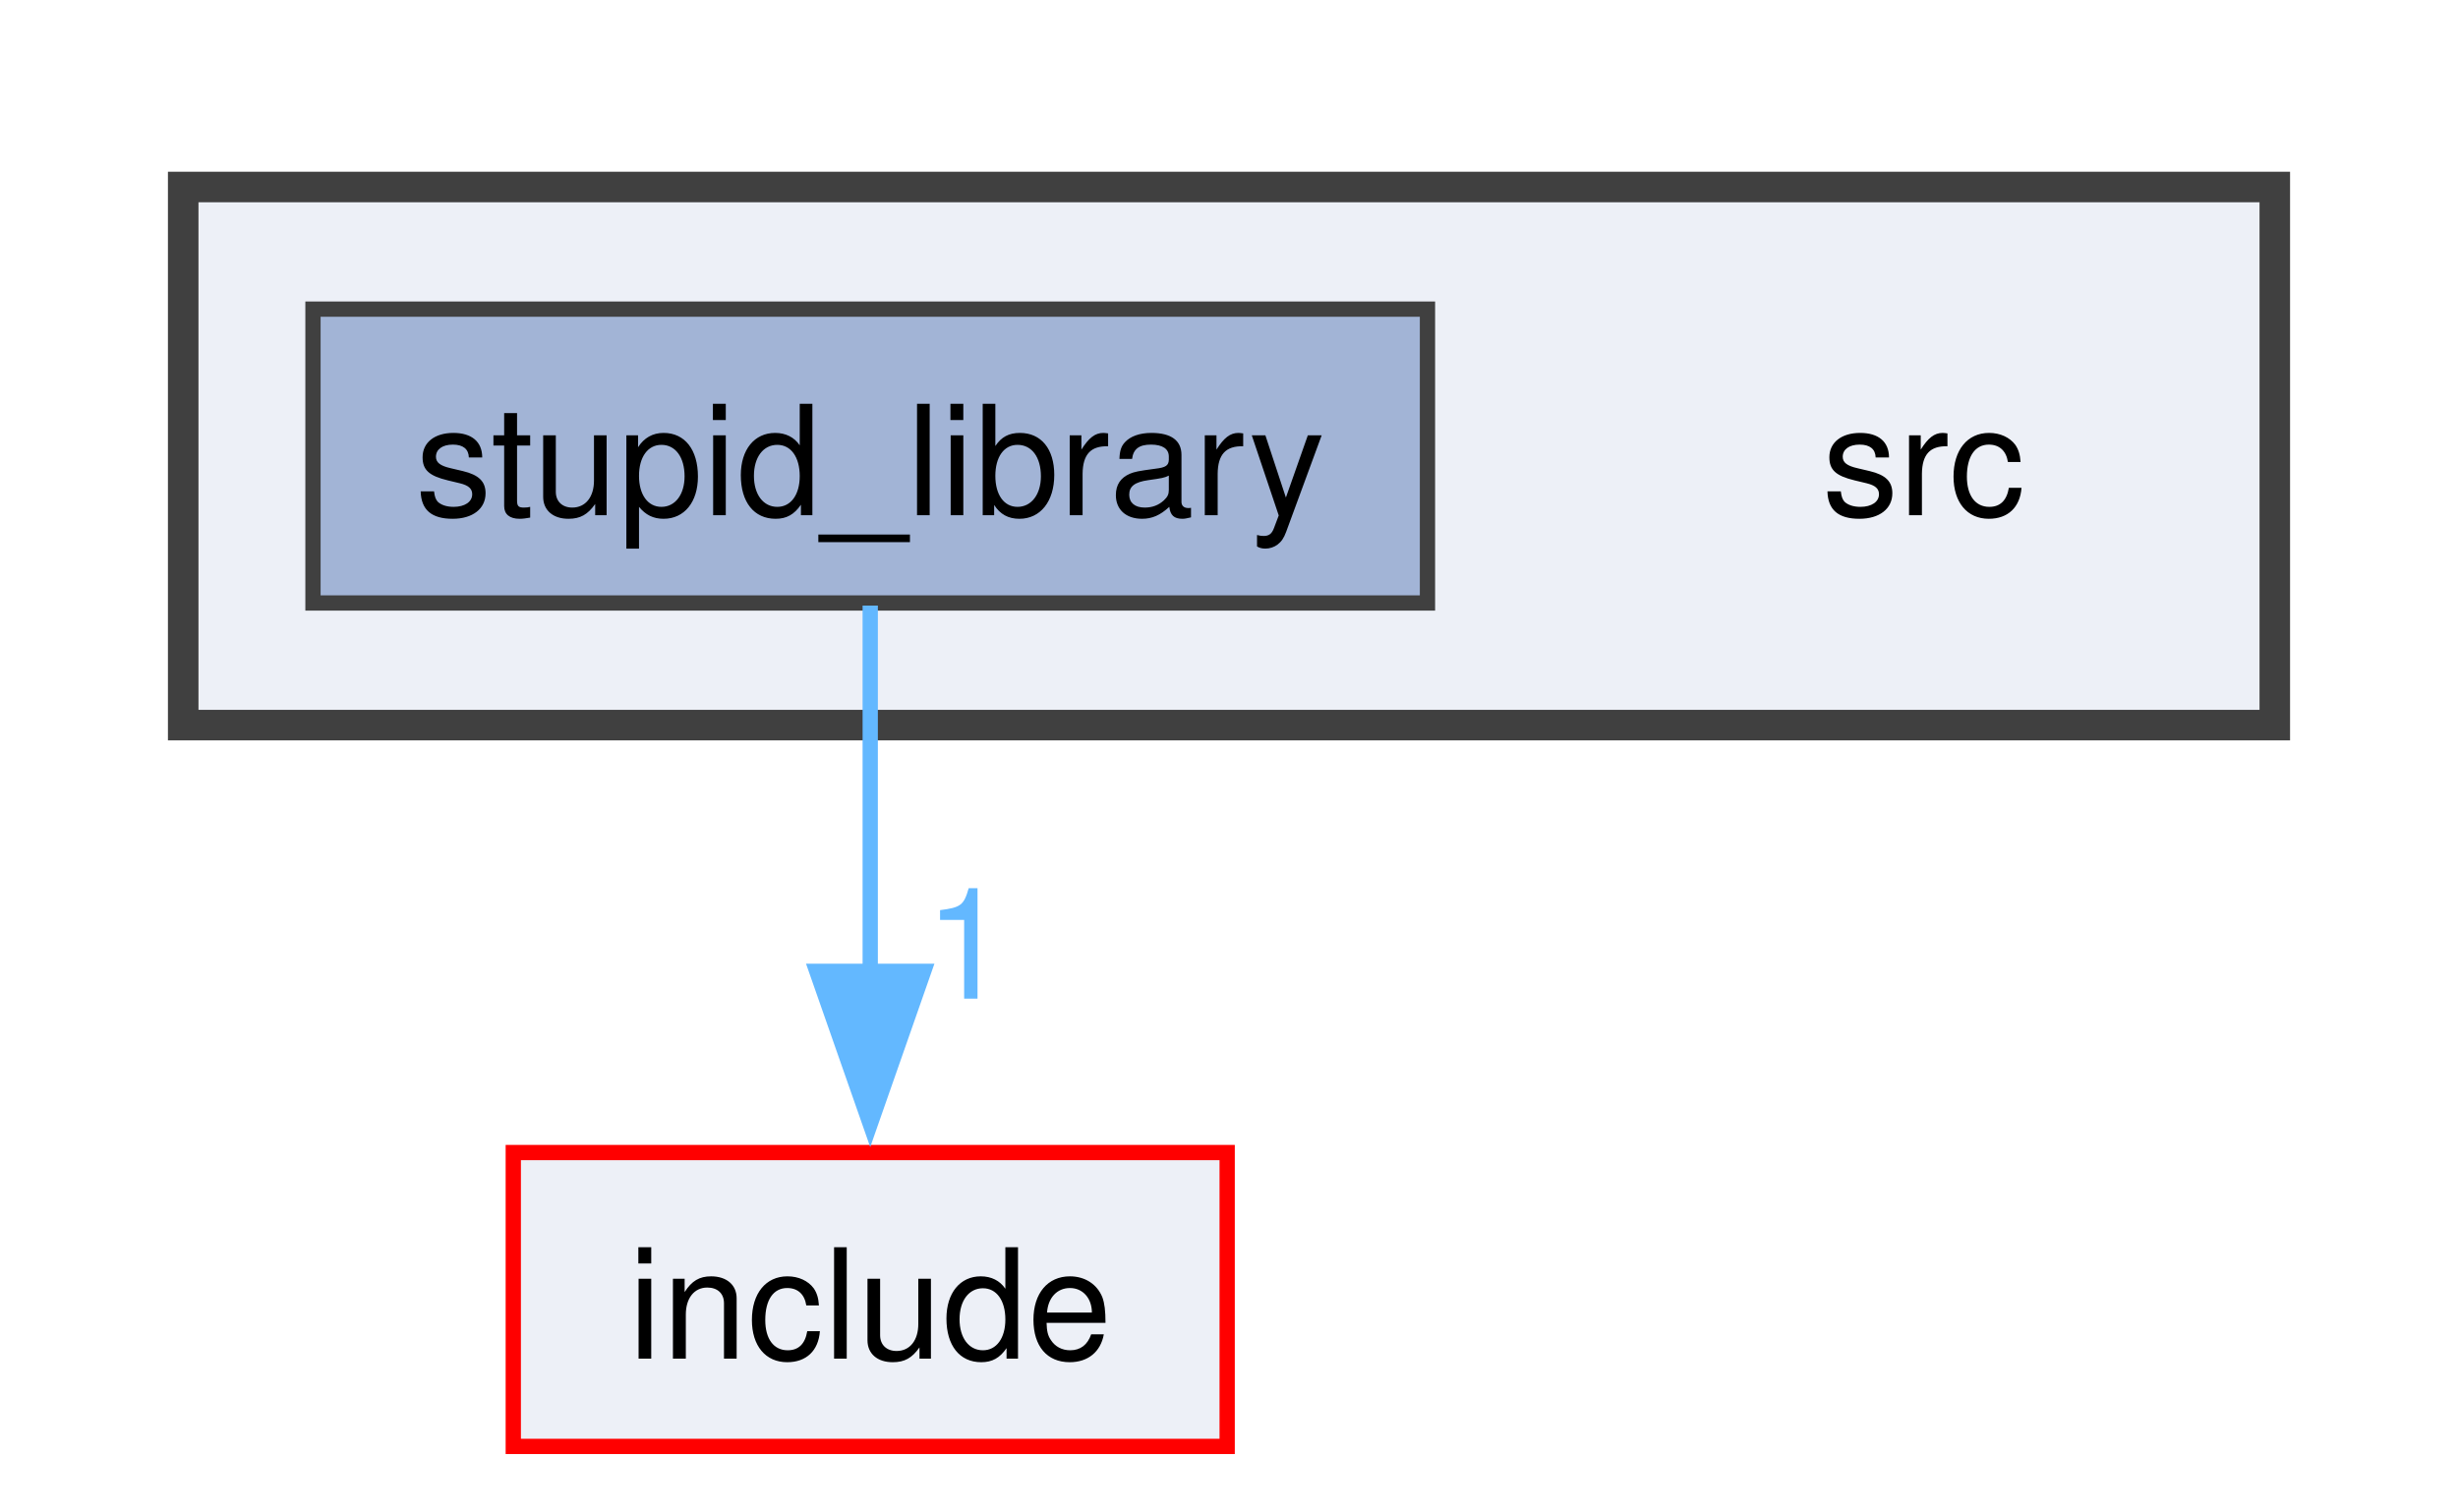
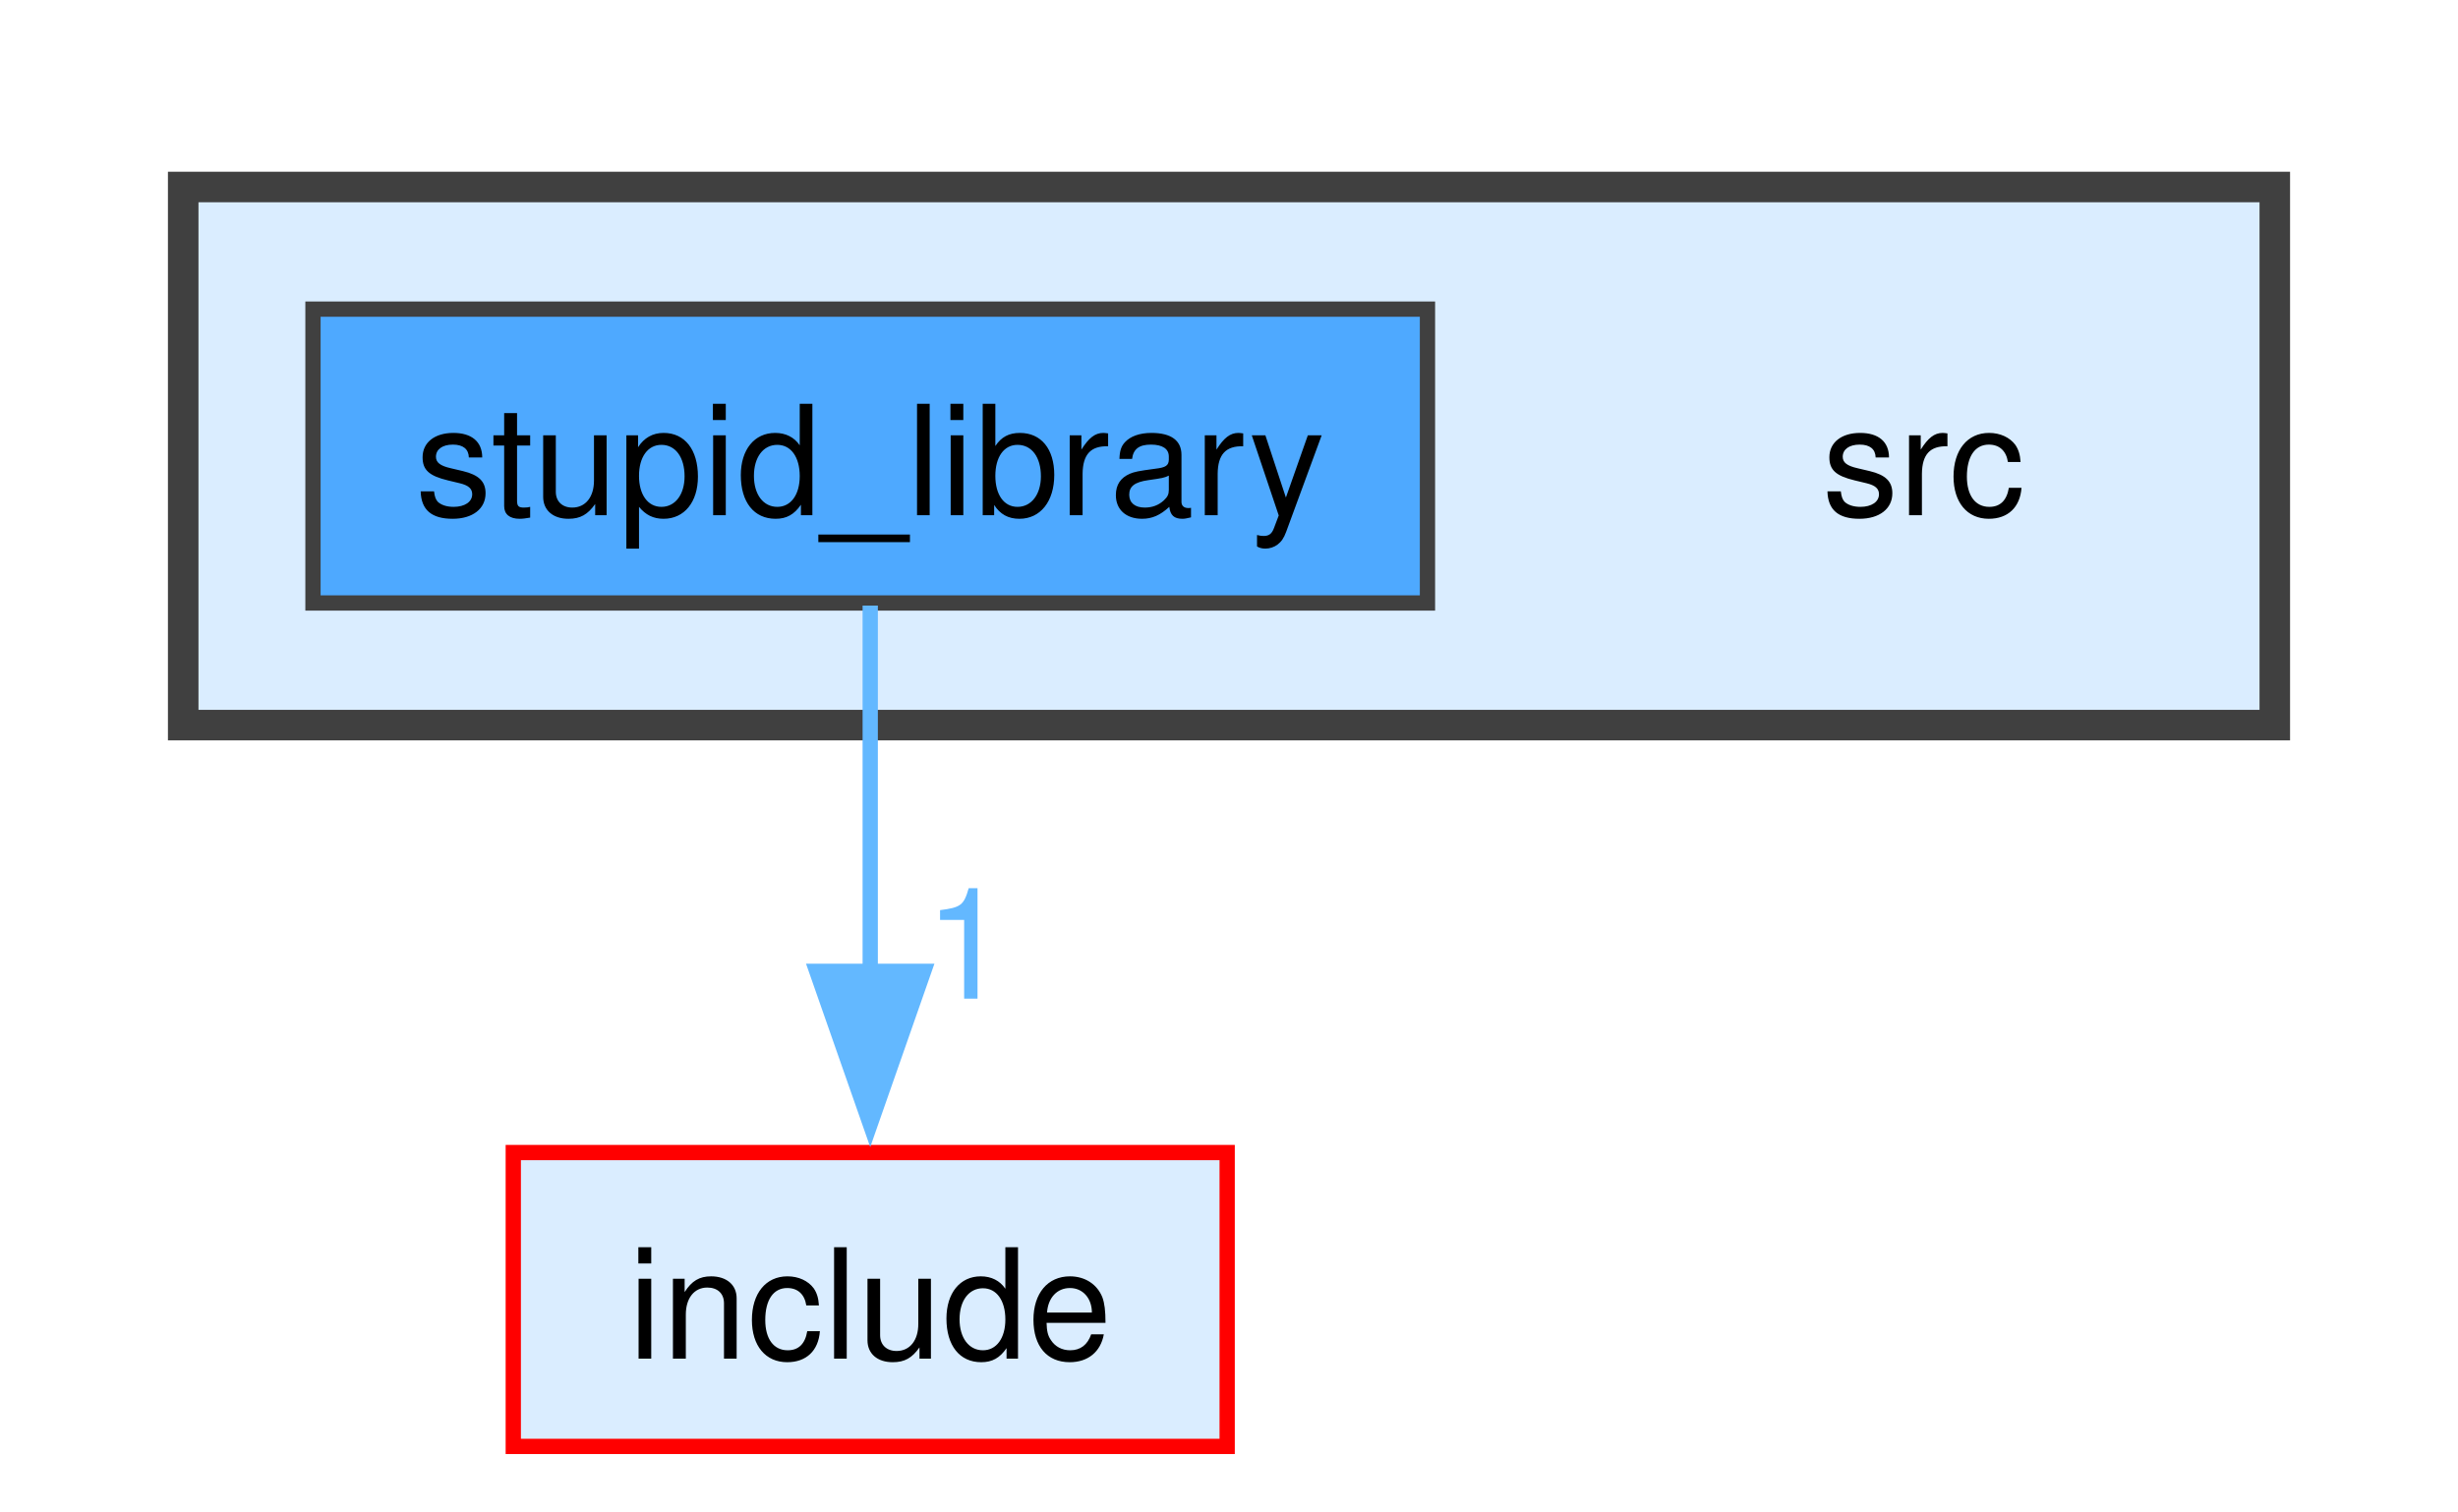
<svg xmlns="http://www.w3.org/2000/svg" xmlns:xlink="http://www.w3.org/1999/xlink" width="161pt" height="99pt" viewBox="0.00 0.00 161.00 98.50">
  <g id="graph0" class="graph" transform="scale(1 1) rotate(0) translate(4 94.5)">
    <g id="clust1" class="cluster">
      <g id="a_clust1">
        <a xlink:href="dir_68267d1309a1af8e8297ef4c3efbcdba.html" target="_top">
-           <polygon fill="#edf0f7" stroke="#404040" stroke-width="2" points="8,-47.25 8,-82.5 145,-82.5 145,-47.25 8,-47.25" />
+           <polygon fill="#daedff" stroke="#404040" stroke-width="2" points="8,-47.25 8,-82.5 145,-82.5 145,-47.25 8,-47.25" />
        </a>
      </g>
    </g>
    <g id="node1" class="node">
      <text text-anchor="middle" x="122" y="-61" font-family="Helvetica,sans-Serif" font-size="10.00">src</text>
    </g>
    <g id="node2" class="node">
      <g id="a_node2">
        <a xlink:href="dir_92bb37ca6a3a8b64e7cd2b4ae806979b.html" target="_top" xlink:title="stupid_library">
-           <polygon fill="#a2b4d6" stroke="#404040" points="89.5,-74.5 16.5,-74.5 16.5,-55.25 89.5,-55.25 89.5,-74.5" />
+           <polygon fill="#4ea9ff" stroke="#404040" points="89.5,-74.5 16.5,-74.5 16.5,-55.25 89.5,-55.25 89.5,-74.5" />
          <text text-anchor="middle" x="53" y="-61" font-family="Helvetica,sans-Serif" font-size="10.00">stupid_library</text>
        </a>
      </g>
    </g>
    <g id="node3" class="node">
      <g id="a_node3">
        <a xlink:href="dir_d44c64559bbebec7f509842c48db8b23.html" target="_top" xlink:title="include">
-           <polygon fill="#edf0f7" stroke="red" points="76.38,-19.25 29.62,-19.25 29.62,0 76.38,0 76.38,-19.25" />
+           <polygon fill="#daedff" stroke="red" points="76.38,-19.25 29.62,-19.25 29.62,0 76.38,0 76.38,-19.25" />
          <text text-anchor="middle" x="53" y="-5.75" font-family="Helvetica,sans-Serif" font-size="10.00">include</text>
        </a>
      </g>
    </g>
    <g id="edge1" class="edge">
      <g id="a_edge1">
        <a xlink:href="dir_000004_000000.html" target="_top">
          <path fill="none" stroke="#63b8ff" d="M53,-55.08C53,-48.57 53,-39.42 53,-31.12" />
          <polygon fill="#63b8ff" stroke="#63b8ff" points="56.5,-31.12 53,-21.12 49.5,-31.12 56.5,-31.12" />
        </a>
      </g>
      <g id="a_edge1-headlabel">
        <a xlink:href="dir_000004_000000.html" target="_top" xlink:title="1">
          <text text-anchor="middle" x="59.34" y="-29.33" font-family="Helvetica,sans-Serif" font-size="10.00" fill="#63b8ff">1</text>
        </a>
      </g>
    </g>
  </g>
</svg>
